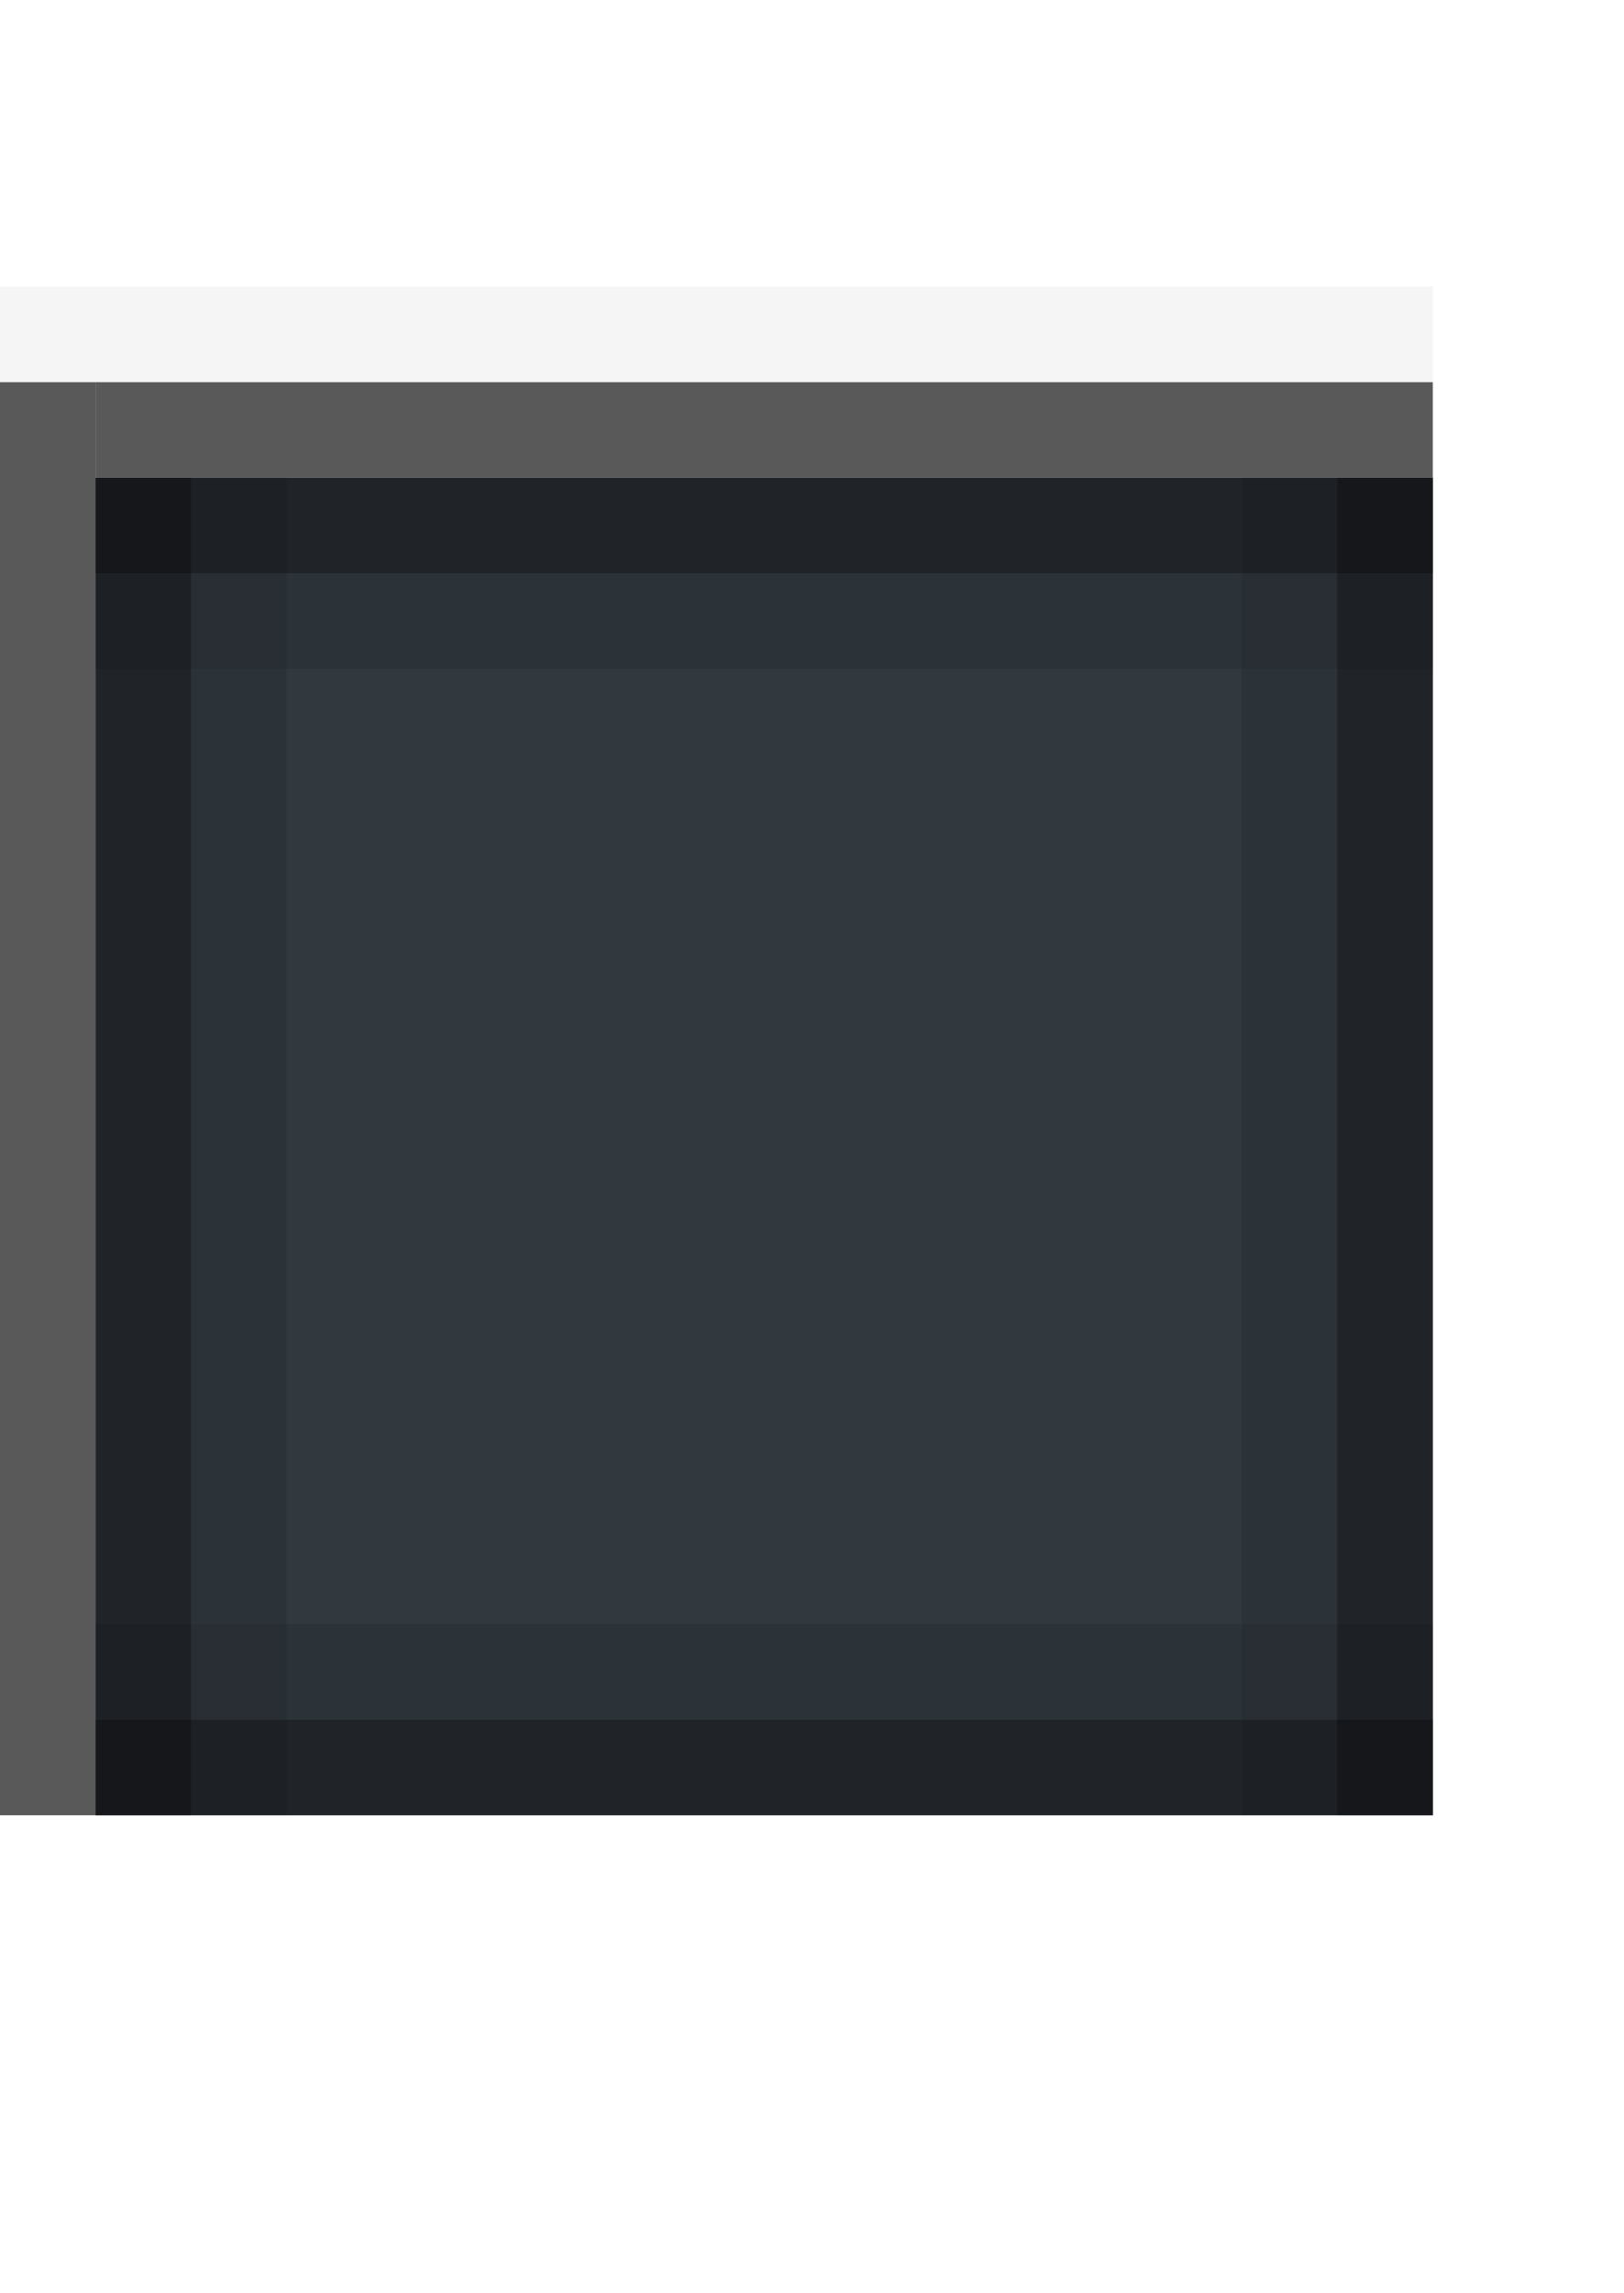
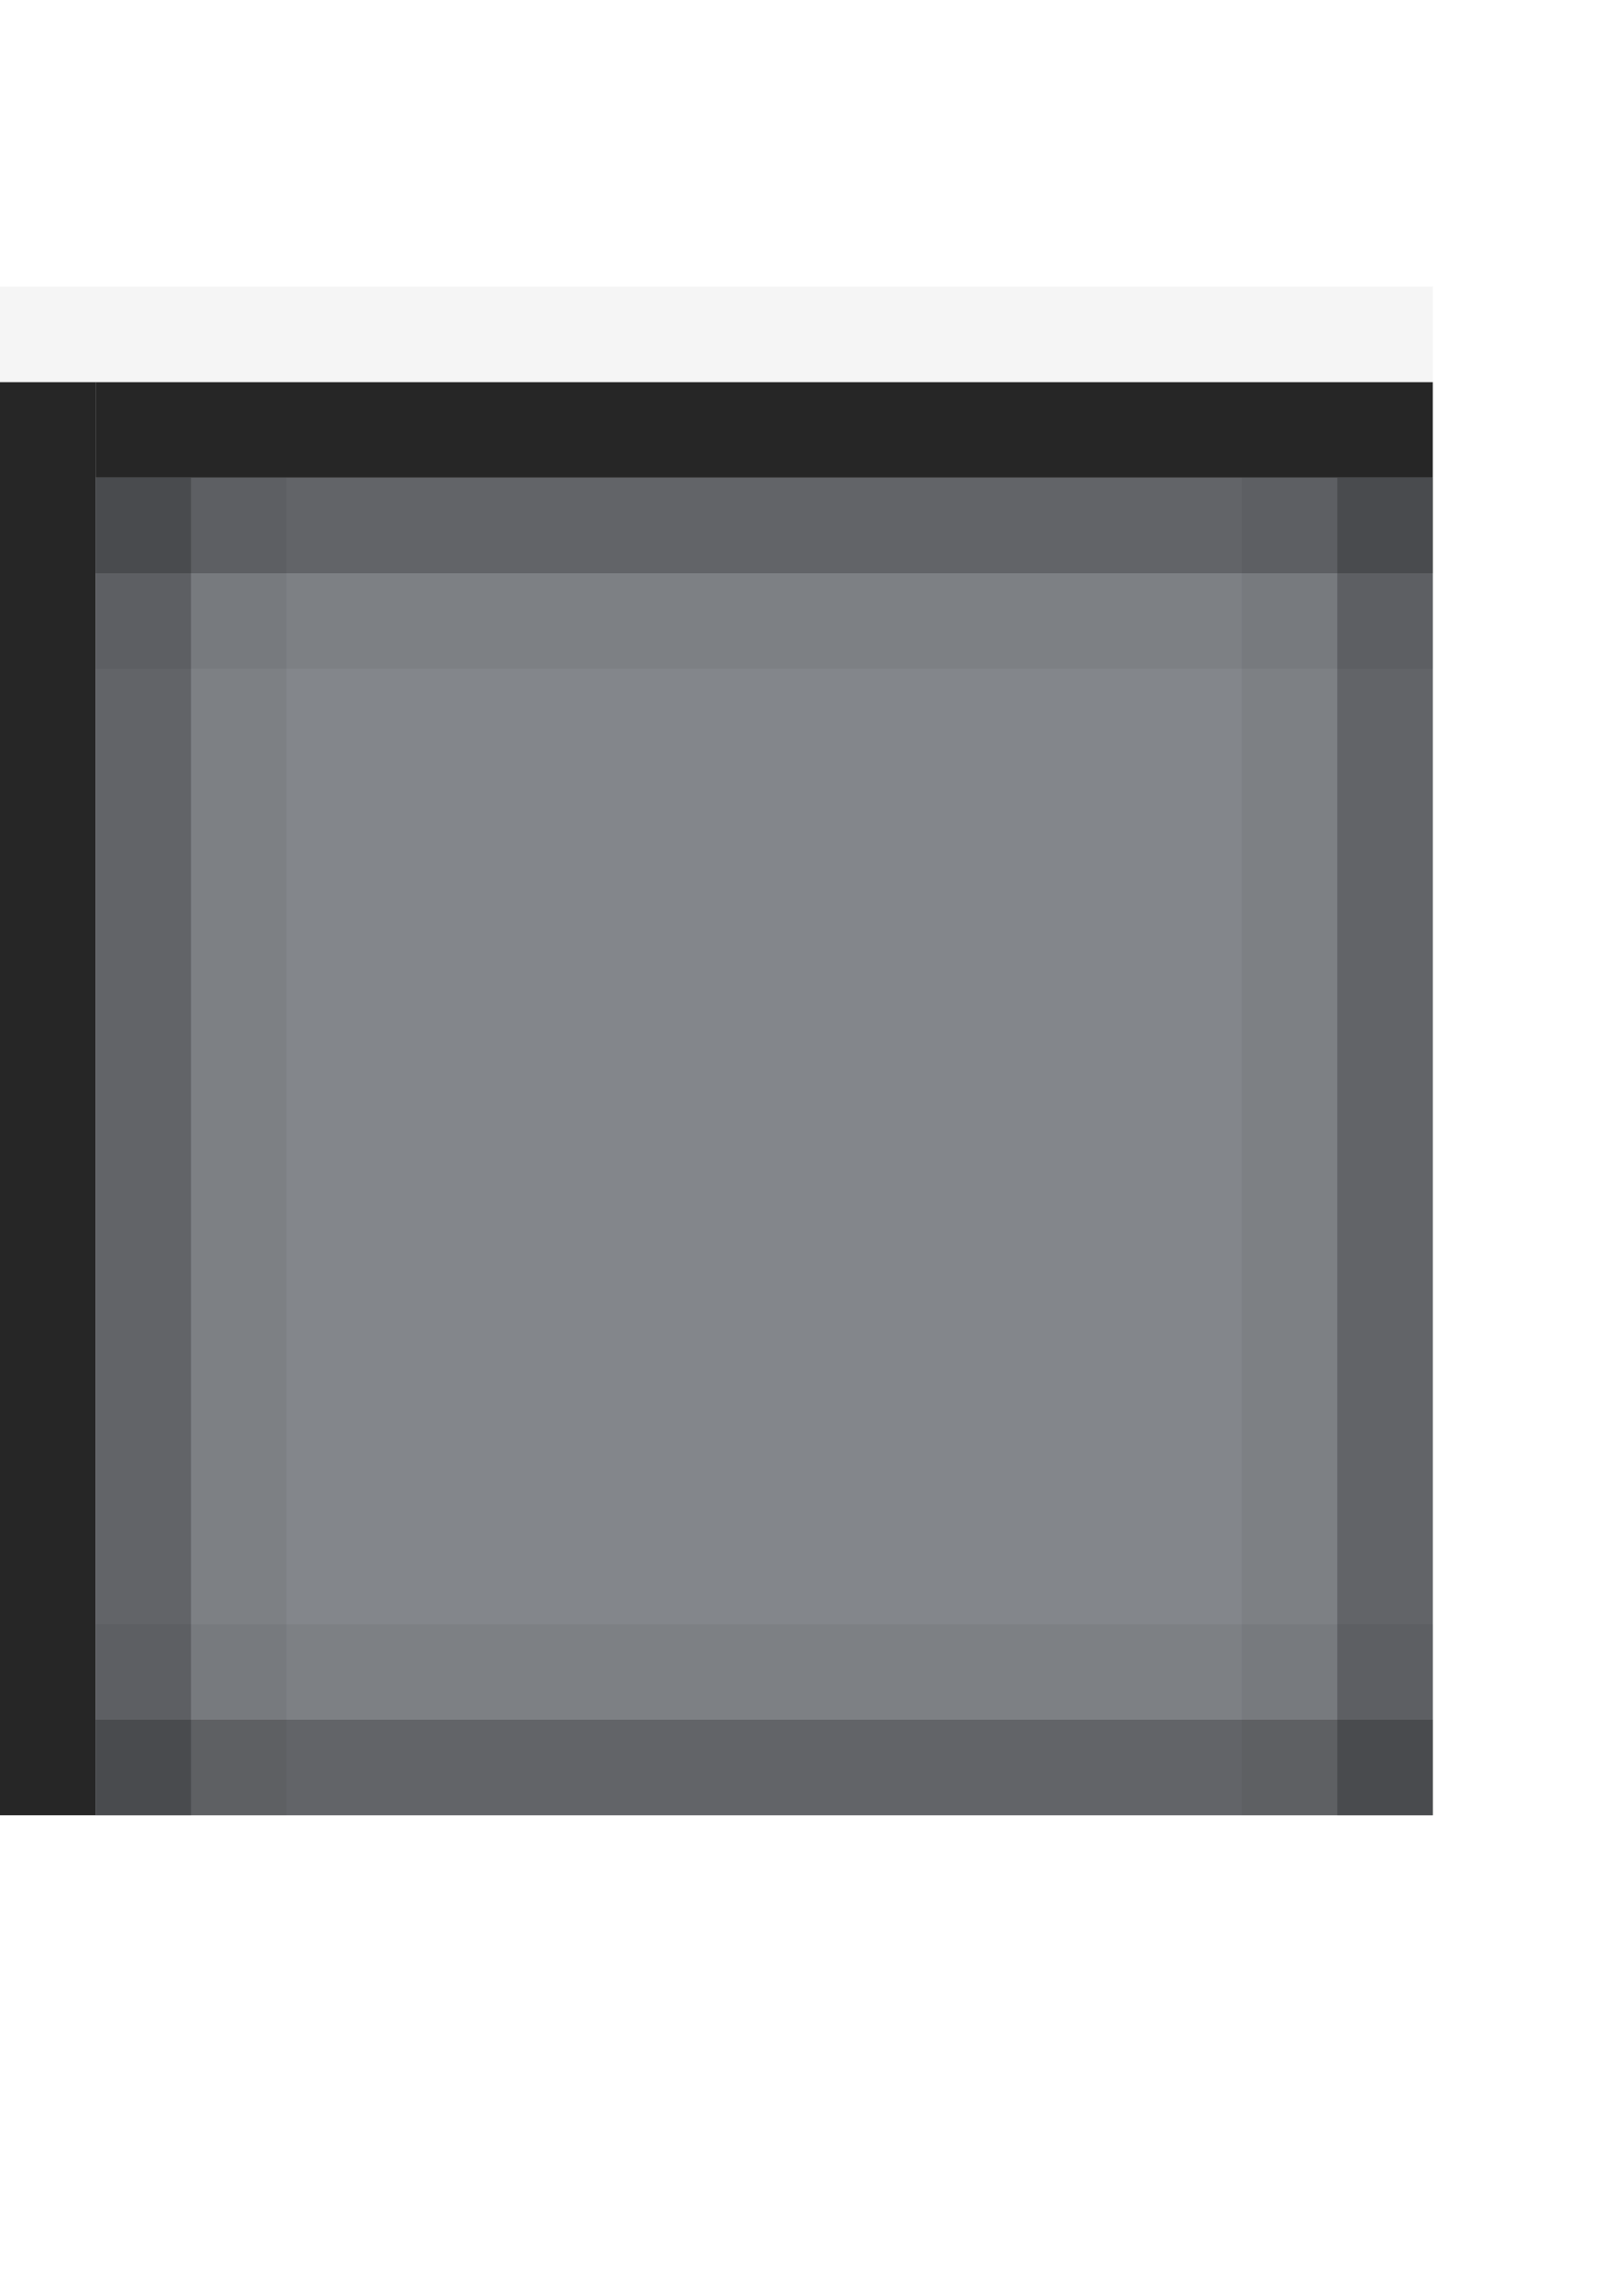
<svg xmlns="http://www.w3.org/2000/svg" width="17" height="24" id="svg11300" version="1.0" style="display:inline;enable-background:new">
  <defs id="defs3" />
  <g style="display:inline" id="layer1" transform="translate(0,-276)">
-     <path style="display:inline;opacity:0.65;fill:#000000;fill-opacity:1;stroke:none;enable-background:new" d="m 1,280 -1,0 0,15 1,0 z" id="rect4238-3-8" />
+     <path style="display:inline;opacity:0.85;fill:#000000;fill-opacity:1;stroke:none;enable-background:new" d="m 1,280 -1,0 0,15 1,0 z" id="rect4238-3-8" />
    <path id="rect4238-3-8-8" d="m 15,279 0,1 -15,0 0,-1 15,0 z" style="display:inline;opacity:0.04;fill:#000000;fill-opacity:1;stroke:none;enable-background:new" />
-     <path style="display:inline;opacity:0.65;fill:#000000;fill-opacity:1;stroke:none;enable-background:new" d="m 15,280 0,1 -14,0 0,-1 14,0 z" id="path4169" />
-     <rect transform="scale(-1,1)" style="display:inline;fill:#2c343c;fill-opacity:1;stroke:none;enable-background:new;opacity:0.95" id="rect4270-3" width="14" height="14" x="-15" y="281" />
+     <path style="display:inline;opacity:0.85;fill:#000000;fill-opacity:1;stroke:none;enable-background:new" d="m 15,280 0,1 -14,0 0,-1 14,0 z" id="path4169" />
+     <rect transform="scale(-1,1)" style="display:inline;fill:#080d18;fill-opacity:1;stroke:none;enable-background:new;opacity:0.5" id="rect4270-3" width="14" height="14" x="-15" y="281" />
    <g transform="translate(27,3)" id="g3824" style="display:inline;enable-background:new">
-       <path id="rect2996" d="m -26,278 14,0 0,1 -14,0 z" style="opacity:0.35;fill:#000000;fill-opacity:1;stroke:none" />
-       <path id="rect2998" d="m 278,25 14,0 0,1 -14,0 z" style="opacity:0.35;fill:#000000;fill-opacity:1;stroke:none" transform="matrix(0,1,-1,0,0,0)" />
-       <path id="rect3000" d="m 278,12 14,0 0,1 -14,0 z" style="opacity:0.35;fill:#000000;fill-opacity:1;stroke:none" transform="matrix(0,1,-1,0,0,0)" />
-       <path id="rect3004" d="m 278,24 14,0 0,1 -14,0 z" style="opacity:0.1;fill:#000000;fill-opacity:1;stroke:none" transform="matrix(0,1,-1,0,0,0)" />
-       <path id="rect3006" d="m 278,13 14,0 0,1 -14,0 z" style="opacity:0.1;fill:#000000;fill-opacity:1;stroke:none" transform="matrix(0,1,-1,0,0,0)" />
-       <path id="rect3818" d="m 12,-280 14,0 0,1 -14,0 z" style="opacity:0.1;fill:#000000;fill-opacity:1;stroke:none" transform="scale(-1,-1)" />
-       <path style="opacity:0.35;fill:#000000;fill-opacity:1;stroke:none" d="m -26,292 14,0 0,-1 -14,0 z" id="path4189" />
-       <path style="opacity:0.1;fill:#000000;fill-opacity:1;stroke:none" d="m -12,290 -14,0 0,1 14,0 z" id="path4191" />
+       <path id="rect2996" d="m -26,278 14,0 0,1 -14,0 z" style="opacity:0.25;fill:#000000;fill-opacity:1;stroke:none" />
+       <path id="rect2998" d="m 278,25 14,0 0,1 -14,0 z" style="opacity:0.25;fill:#000000;fill-opacity:1;stroke:none" transform="matrix(0,1,-1,0,0,0)" />
+       <path id="rect3000" d="m 278,12 14,0 0,1 -14,0 z" style="opacity:0.25;fill:#000000;fill-opacity:1;stroke:none" transform="matrix(0,1,-1,0,0,0)" />
+       <path id="rect3004" d="m 278,24 14,0 0,1 -14,0 z" style="opacity:0.05;fill:#000000;fill-opacity:1;stroke:none" transform="matrix(0,1,-1,0,0,0)" />
+       <path id="rect3006" d="m 278,13 14,0 0,1 -14,0 z" style="opacity:0.05;fill:#000000;fill-opacity:1;stroke:none" transform="matrix(0,1,-1,0,0,0)" />
+       <path id="rect3818" d="m 12,-280 14,0 0,1 -14,0 z" style="opacity:0.05;fill:#000000;fill-opacity:1;stroke:none" transform="scale(-1,-1)" />
+       <path style="opacity:0.25;fill:#000000;fill-opacity:1;stroke:none" d="m -26,292 14,0 0,-1 -14,0 z" id="path4189" />
+       <path style="opacity:0.05;fill:#000000;fill-opacity:1;stroke:none" d="m -12,290 -14,0 0,1 14,0 z" id="path4191" />
    </g>
-     <rect y="281" x="-15" height="14" width="14" id="rect6377" style="display:inline;fill:#000000;fill-opacity:1;stroke:none;enable-background:new;opacity:0.1" transform="scale(-1,1)" />
  </g>
</svg>
